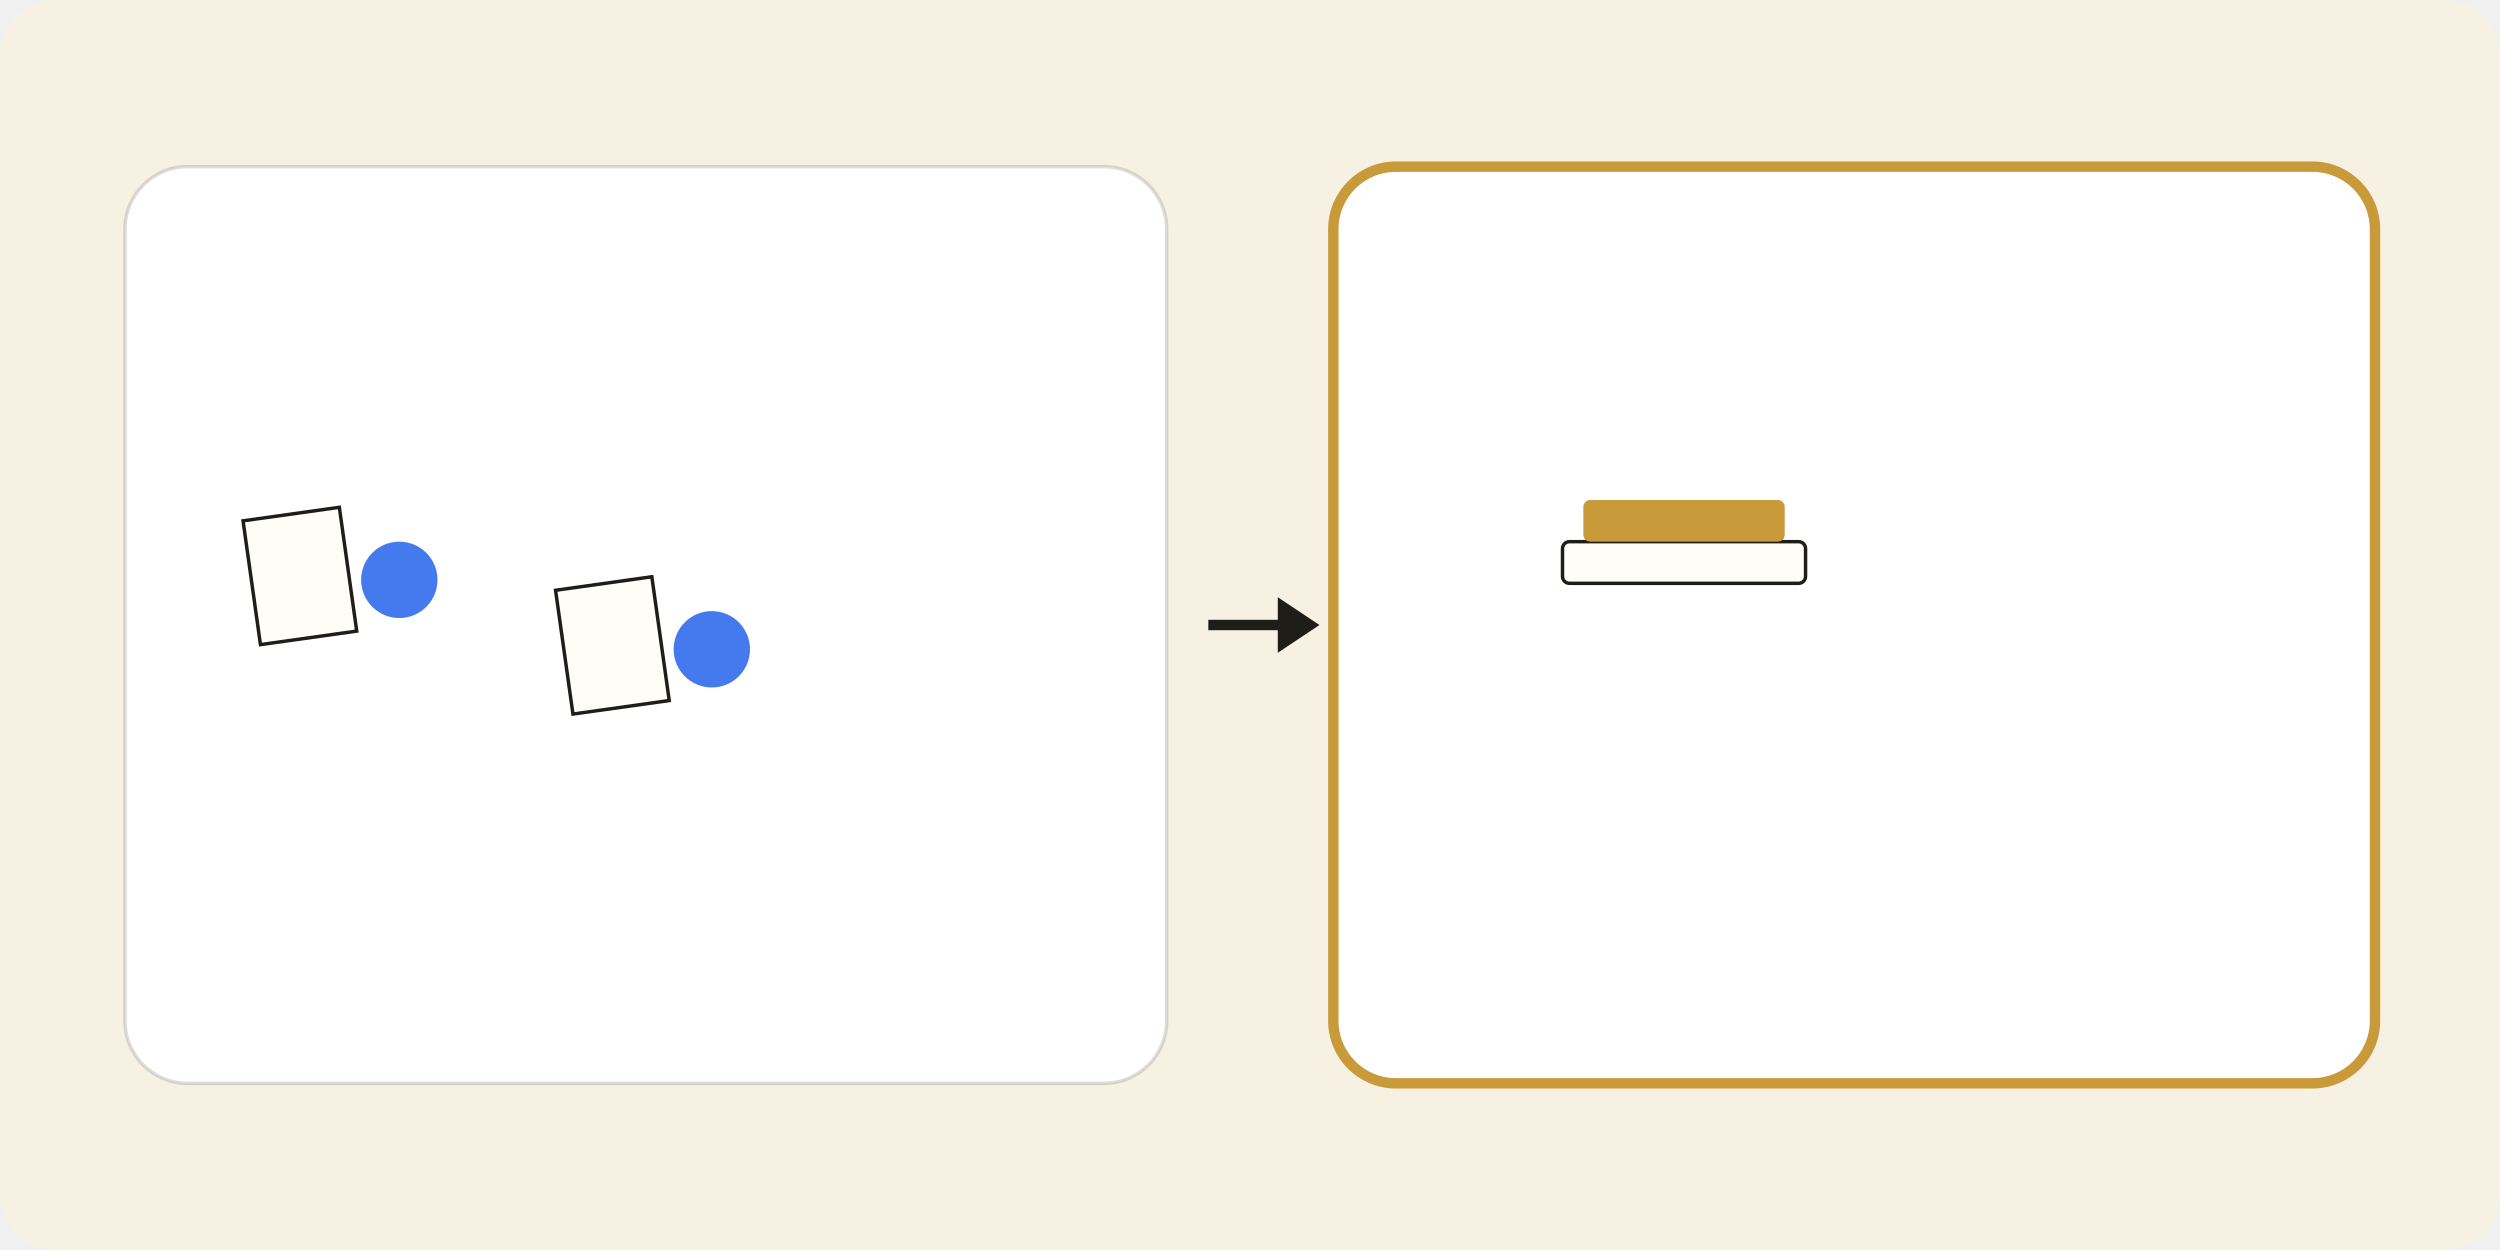
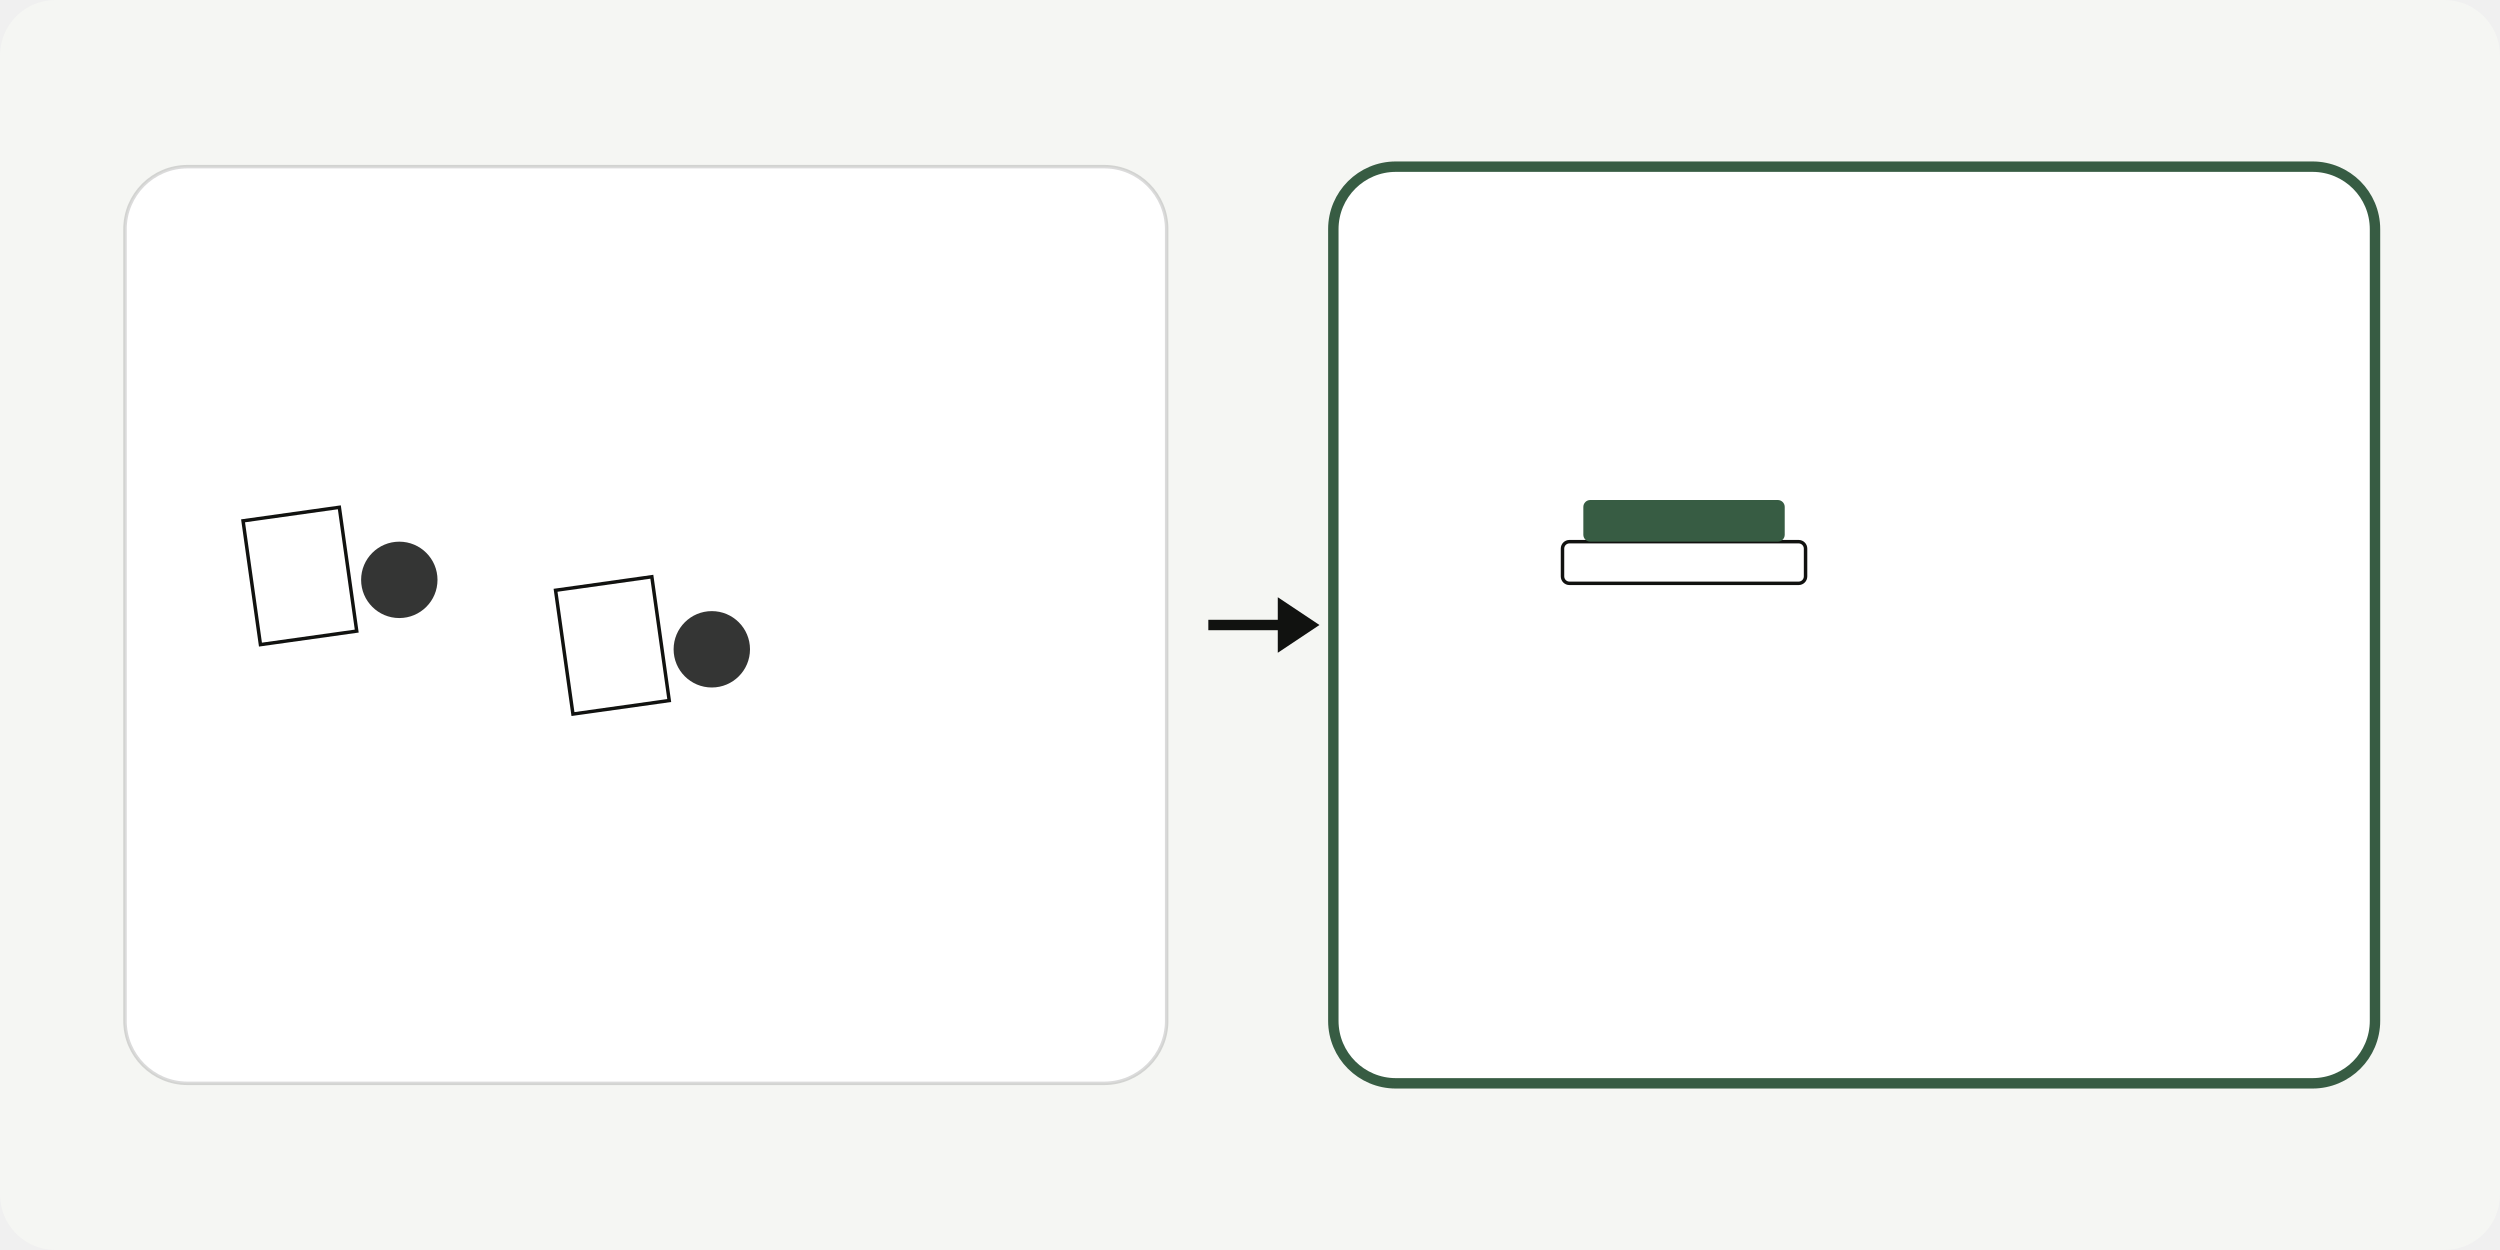
<svg xmlns="http://www.w3.org/2000/svg" viewBox="0 0 720 360" width="720" height="360">
-   <rect width="720" height="360" rx="16" fill="#f7f1e4" />
-   <rect x="36" y="48" width="300" height="264" rx="18" fill="#fff" stroke="#1f1d18" stroke-opacity="0.15" />
-   <rect x="384" y="48" width="300" height="264" rx="18" fill="#fff" stroke="#c89a3a" stroke-width="3" />
+   <rect width="720" height="360" rx="16" fill="#f5f6f3" />
+   <rect x="36" y="48" width="300" height="264" rx="18" fill="#fff" stroke="#111210" stroke-opacity="0.15" />
+   <rect x="384" y="48" width="300" height="264" rx="18" fill="#fff" stroke="#375c43" stroke-width="3" />
  <g transform="translate(70 150)">
-     <rect x="0" y="0" width="28" height="36" fill="#fffdf8" stroke="#1f1d18" transform="rotate(-8 0 0)" />
-     <rect x="34" y="6" width="22" height="22" rx="11" fill="#2563eb" opacity="0.85" />
-     <rect x="90" y="20" width="28" height="36" fill="#fffdf8" stroke="#1f1d18" transform="rotate(-8 90 20)" />
-     <rect x="124" y="26" width="22" height="22" rx="11" fill="#2563eb" opacity="0.85" />
+     <rect x="0" y="0" width="28" height="36" fill="#ffffff" stroke="#111210" transform="rotate(-8 0 0)" />
+     <rect x="34" y="6" width="22" height="22" rx="11" fill="#111210" opacity="0.85" />
+     <rect x="90" y="20" width="28" height="36" fill="#ffffff" stroke="#111210" transform="rotate(-8 90 20)" />
+     <rect x="124" y="26" width="22" height="22" rx="11" fill="#111210" opacity="0.85" />
  </g>
-   <path d="M348 180 h28" stroke="#1f1d18" stroke-width="3" />
-   <path d="M368 172 l12 8-12 8" fill="#1f1d18" />
+   <path d="M348 180 h28" stroke="#111210" stroke-width="3" />
+   <path d="M368 172 l12 8-12 8" fill="#111210" />
  <g transform="translate(450 140)">
-     <rect x="0" y="16" width="70" height="12" rx="2" fill="#fffdf8" stroke="#1f1d18" />
-     <rect x="6" y="4" width="58" height="12" rx="2" fill="#c89a3a" />
+     <rect x="0" y="16" width="70" height="12" rx="2" fill="#ffffff" stroke="#111210" />
+     <rect x="6" y="4" width="58" height="12" rx="2" fill="#375c43" />
  </g>
</svg>
